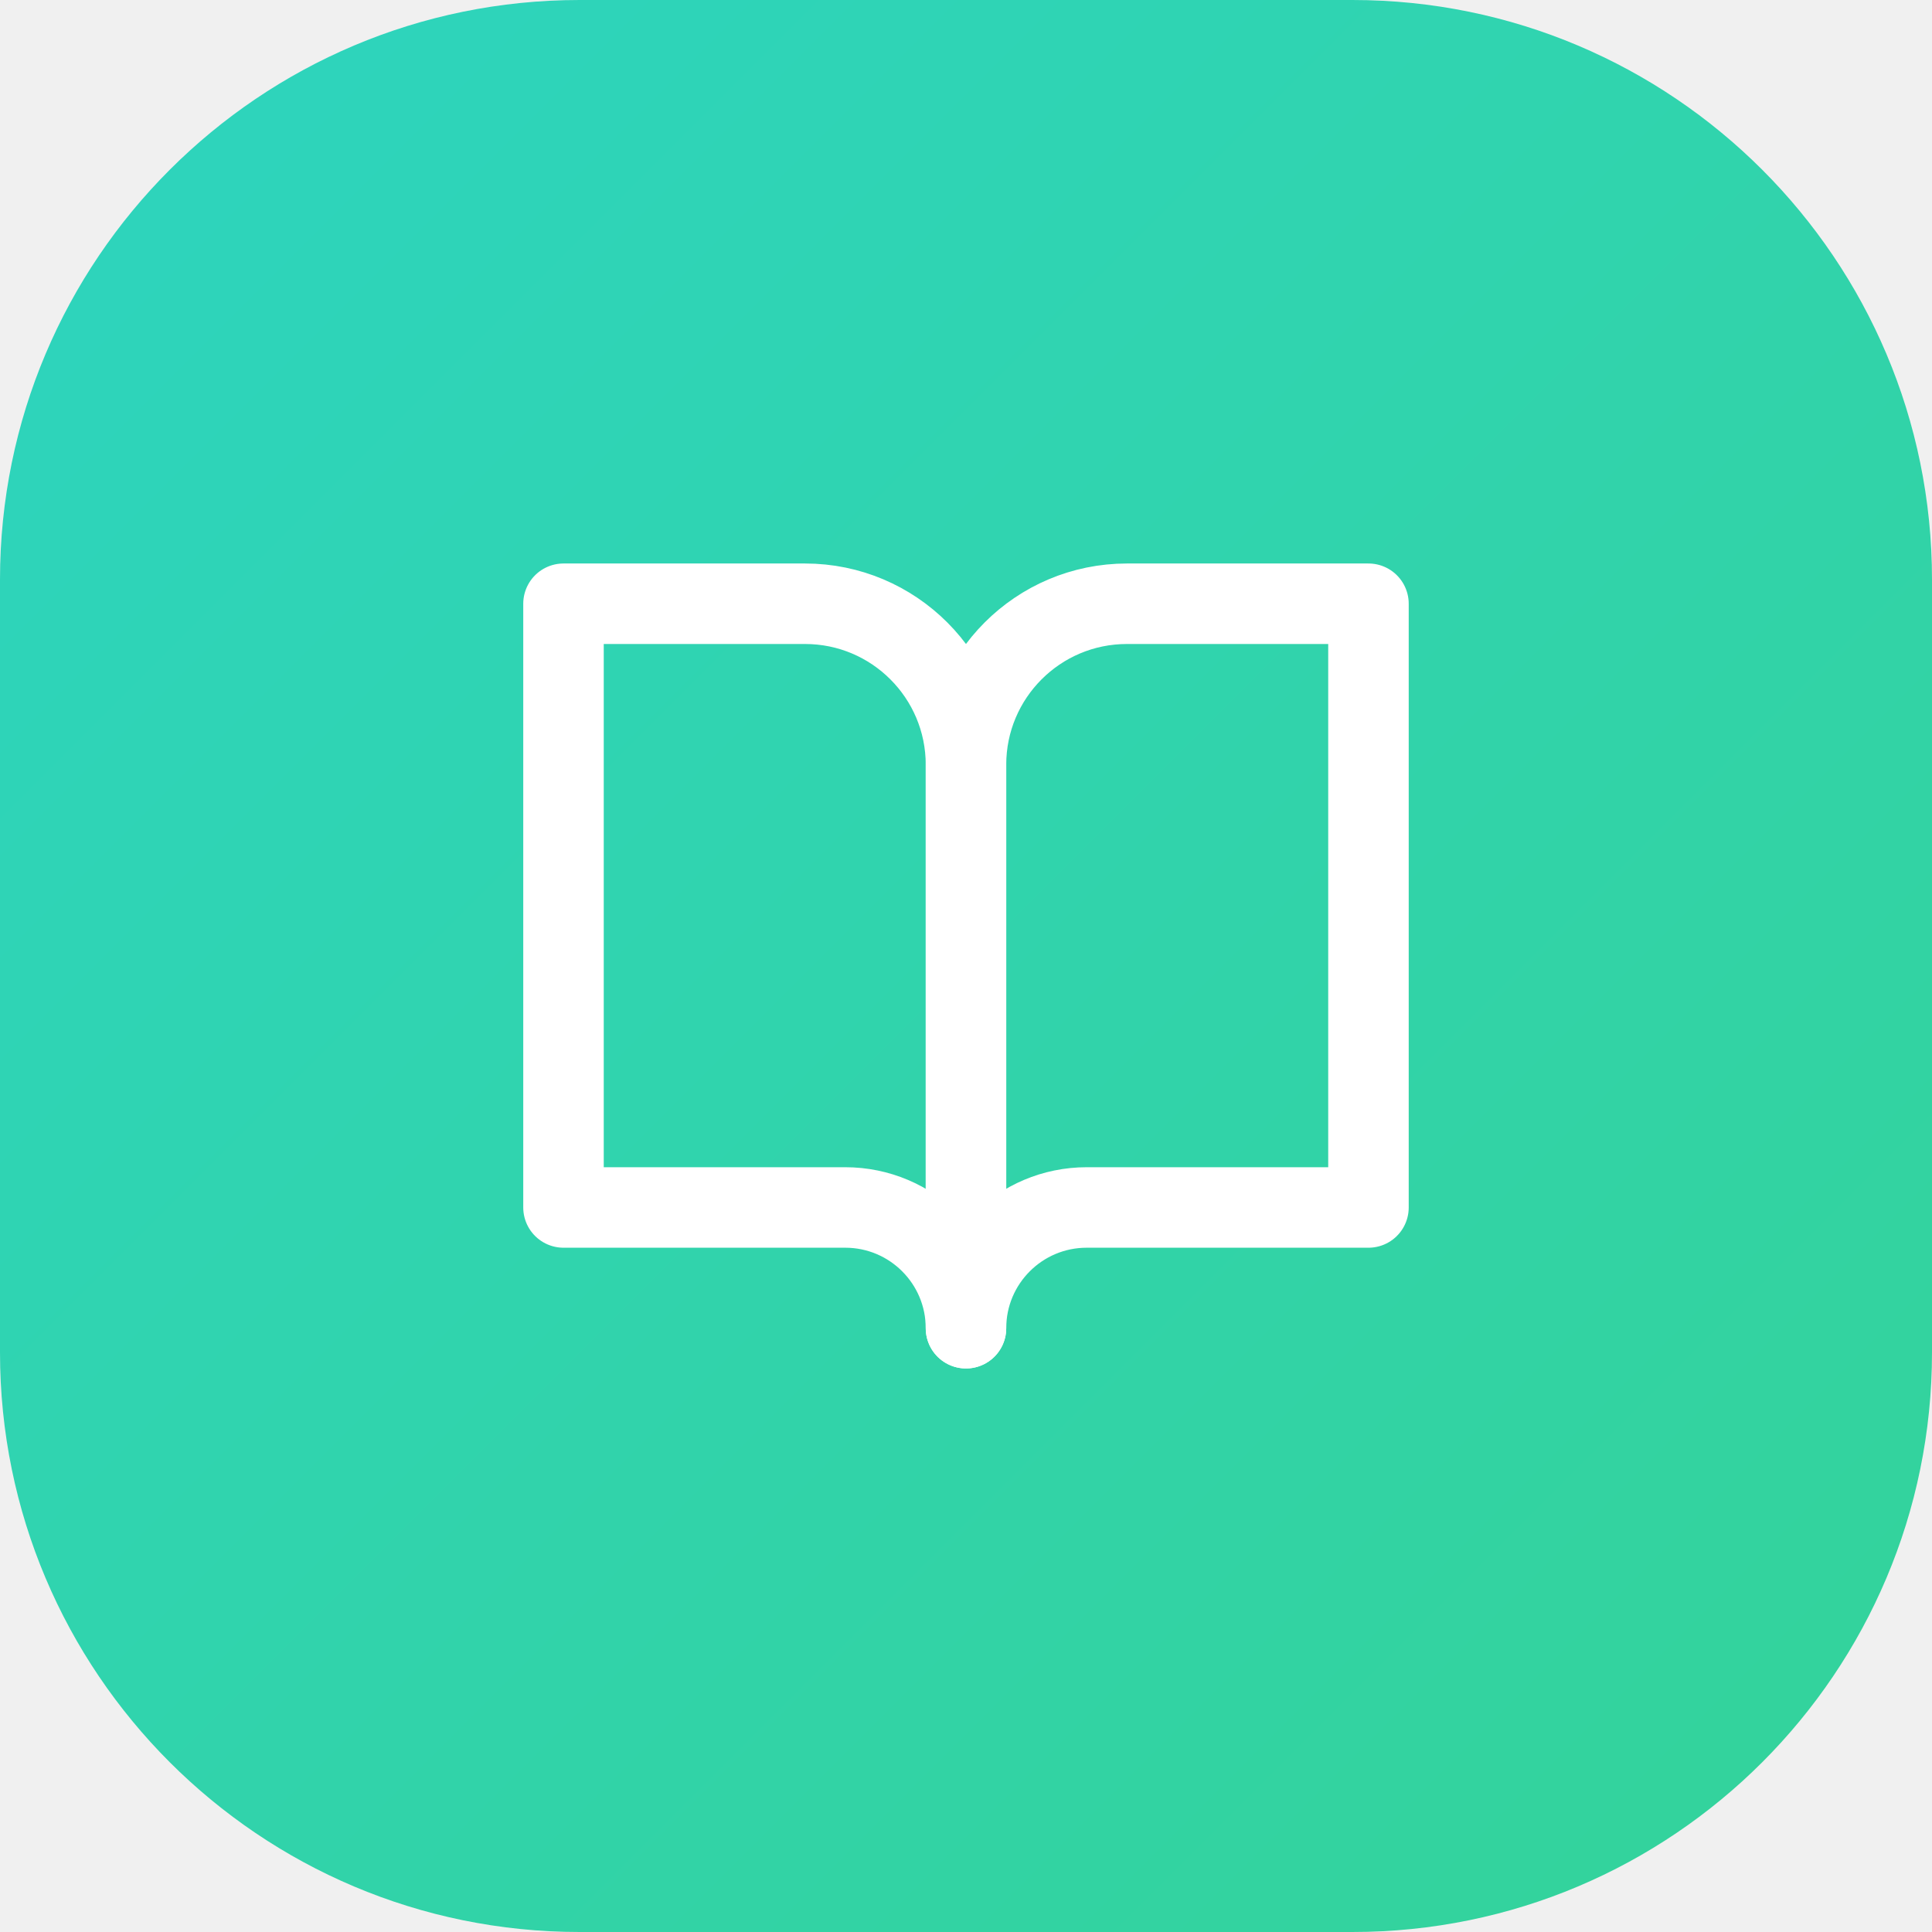
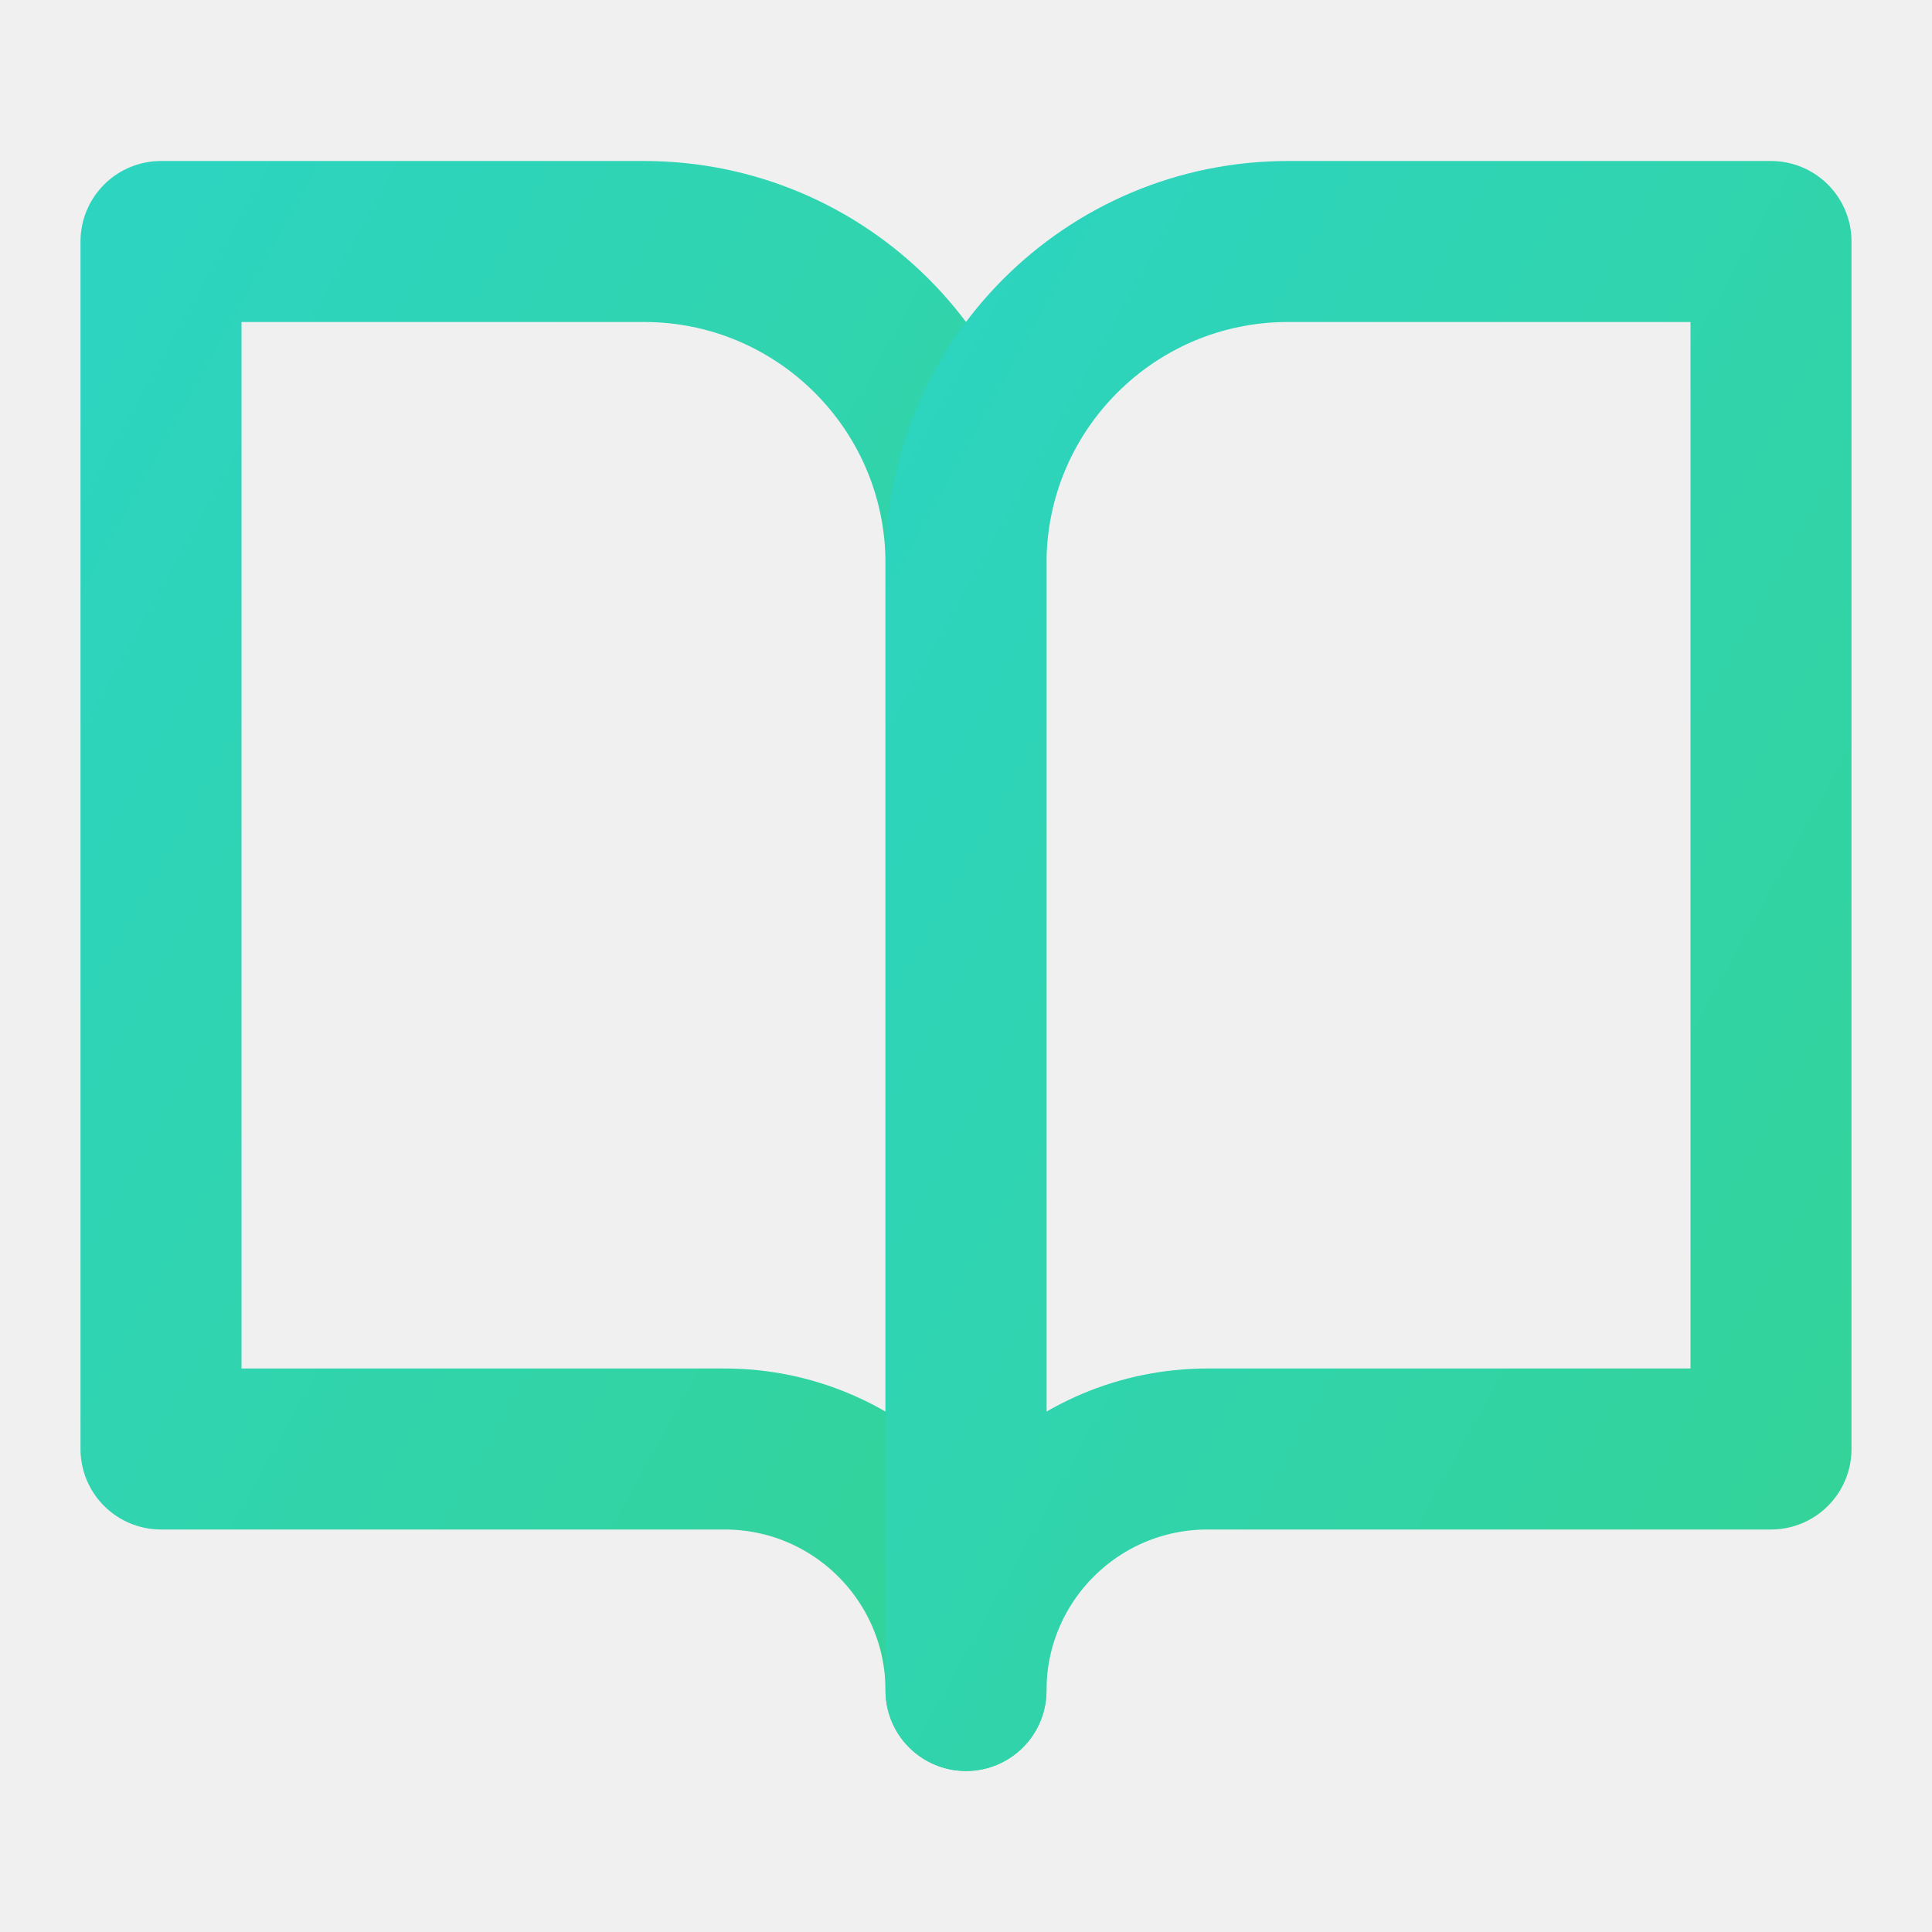
- <svg xmlns="http://www.w3.org/2000/svg" viewBox="0 0 80 80" fill="none">
+ <svg xmlns="http://www.w3.org/2000/svg" width="24" height="24" viewBox="0 0 24 24" fill="none" stroke="url(#grad)" stroke-width="2" stroke-linecap="round" stroke-linejoin="round">
  <defs>
    <linearGradient id="grad" x1="0%" y1="0%" x2="100%" y2="100%">
      <stop offset="0%" stop-color="#2dd4bf" />
      <stop offset="100%" stop-color="#34d399" />
    </linearGradient>
  </defs>
-   <rect width="80" height="80" rx="24" fill="url(#grad)" />
-   <g transform="translate(20, 20) scale(1.6666)">
-     <svg width="24" height="24" viewBox="0 0 24 24" fill="none" stroke="#ffffff" stroke-width="2" stroke-linecap="round" stroke-linejoin="round">
-       <path d="M2 3h6a4 4 0 0 1 4 4v14a3 3 0 0 0-3-3H2z" />
-       <path d="M22 3h-6a4 4 0 0 0-4 4v14a3 3 0 0 1 3-3h7z" />
-     </svg>
-   </g>
+   <path d="M2 3h6a4 4 0 0 1 4 4v14a3 3 0 0 0-3-3H2z" />
+   <path d="M22 3h-6a4 4 0 0 0-4 4v14a3 3 0 0 1 3-3h7z" />
</svg>
